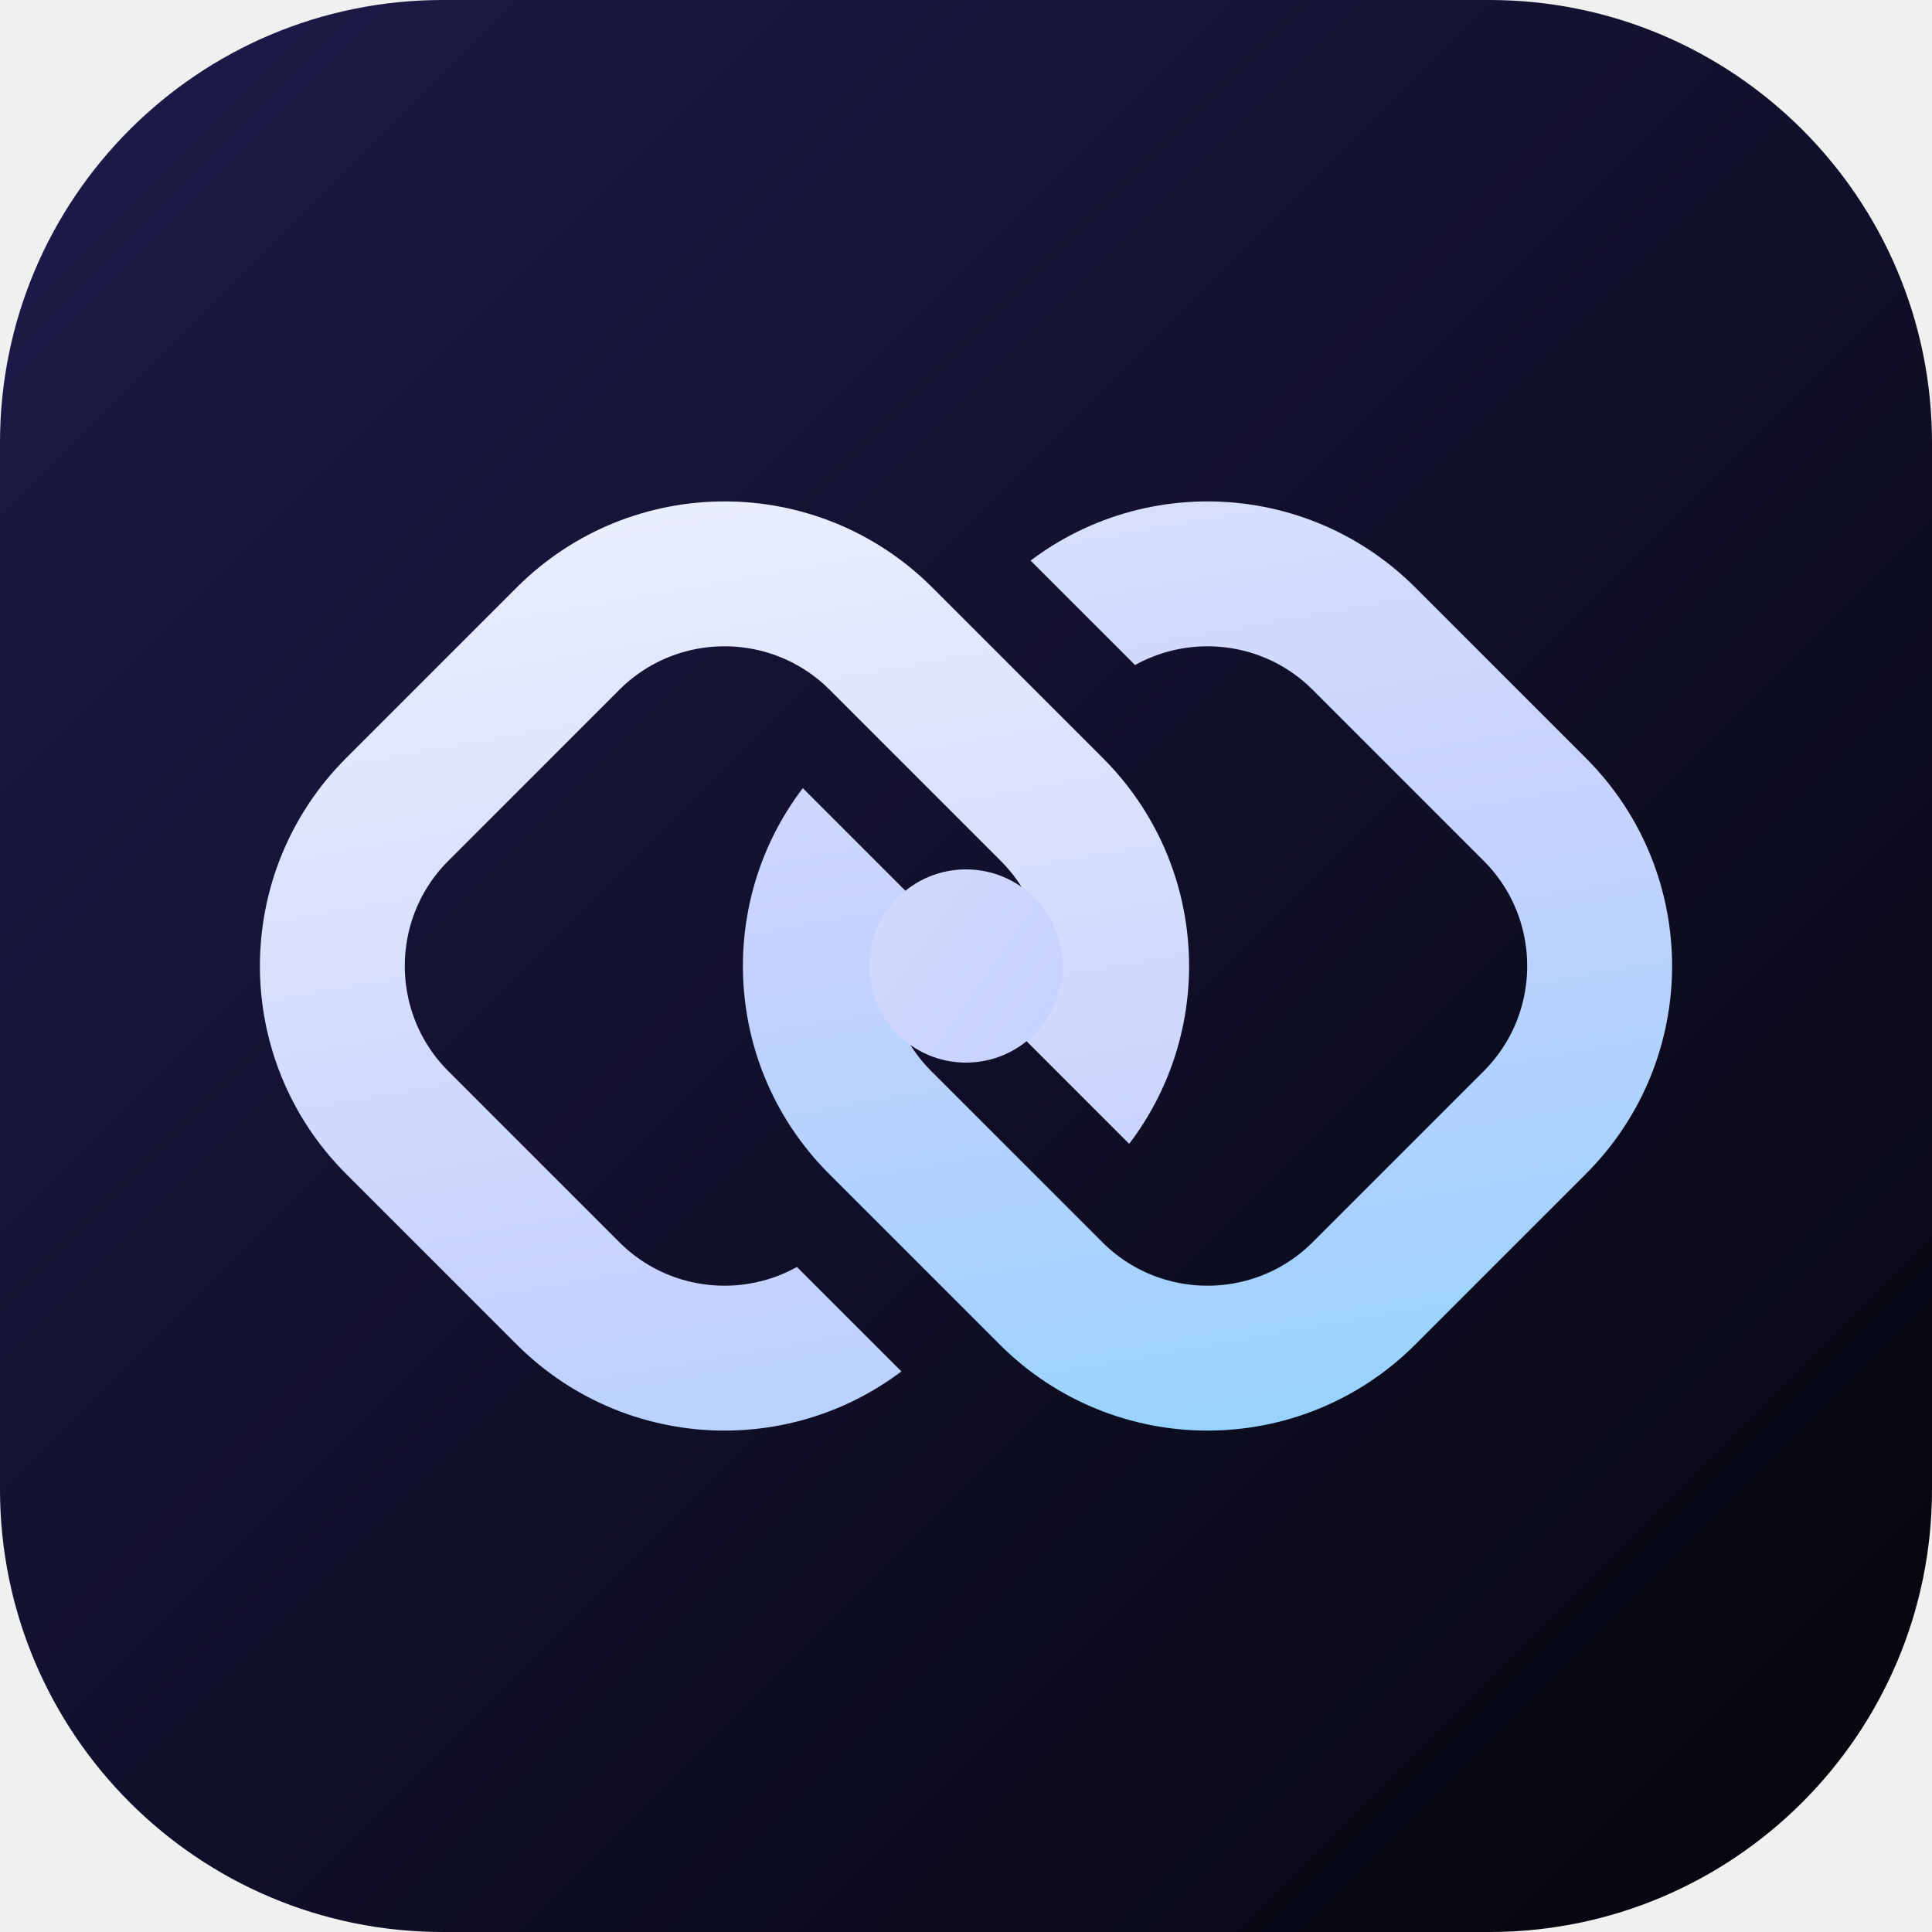
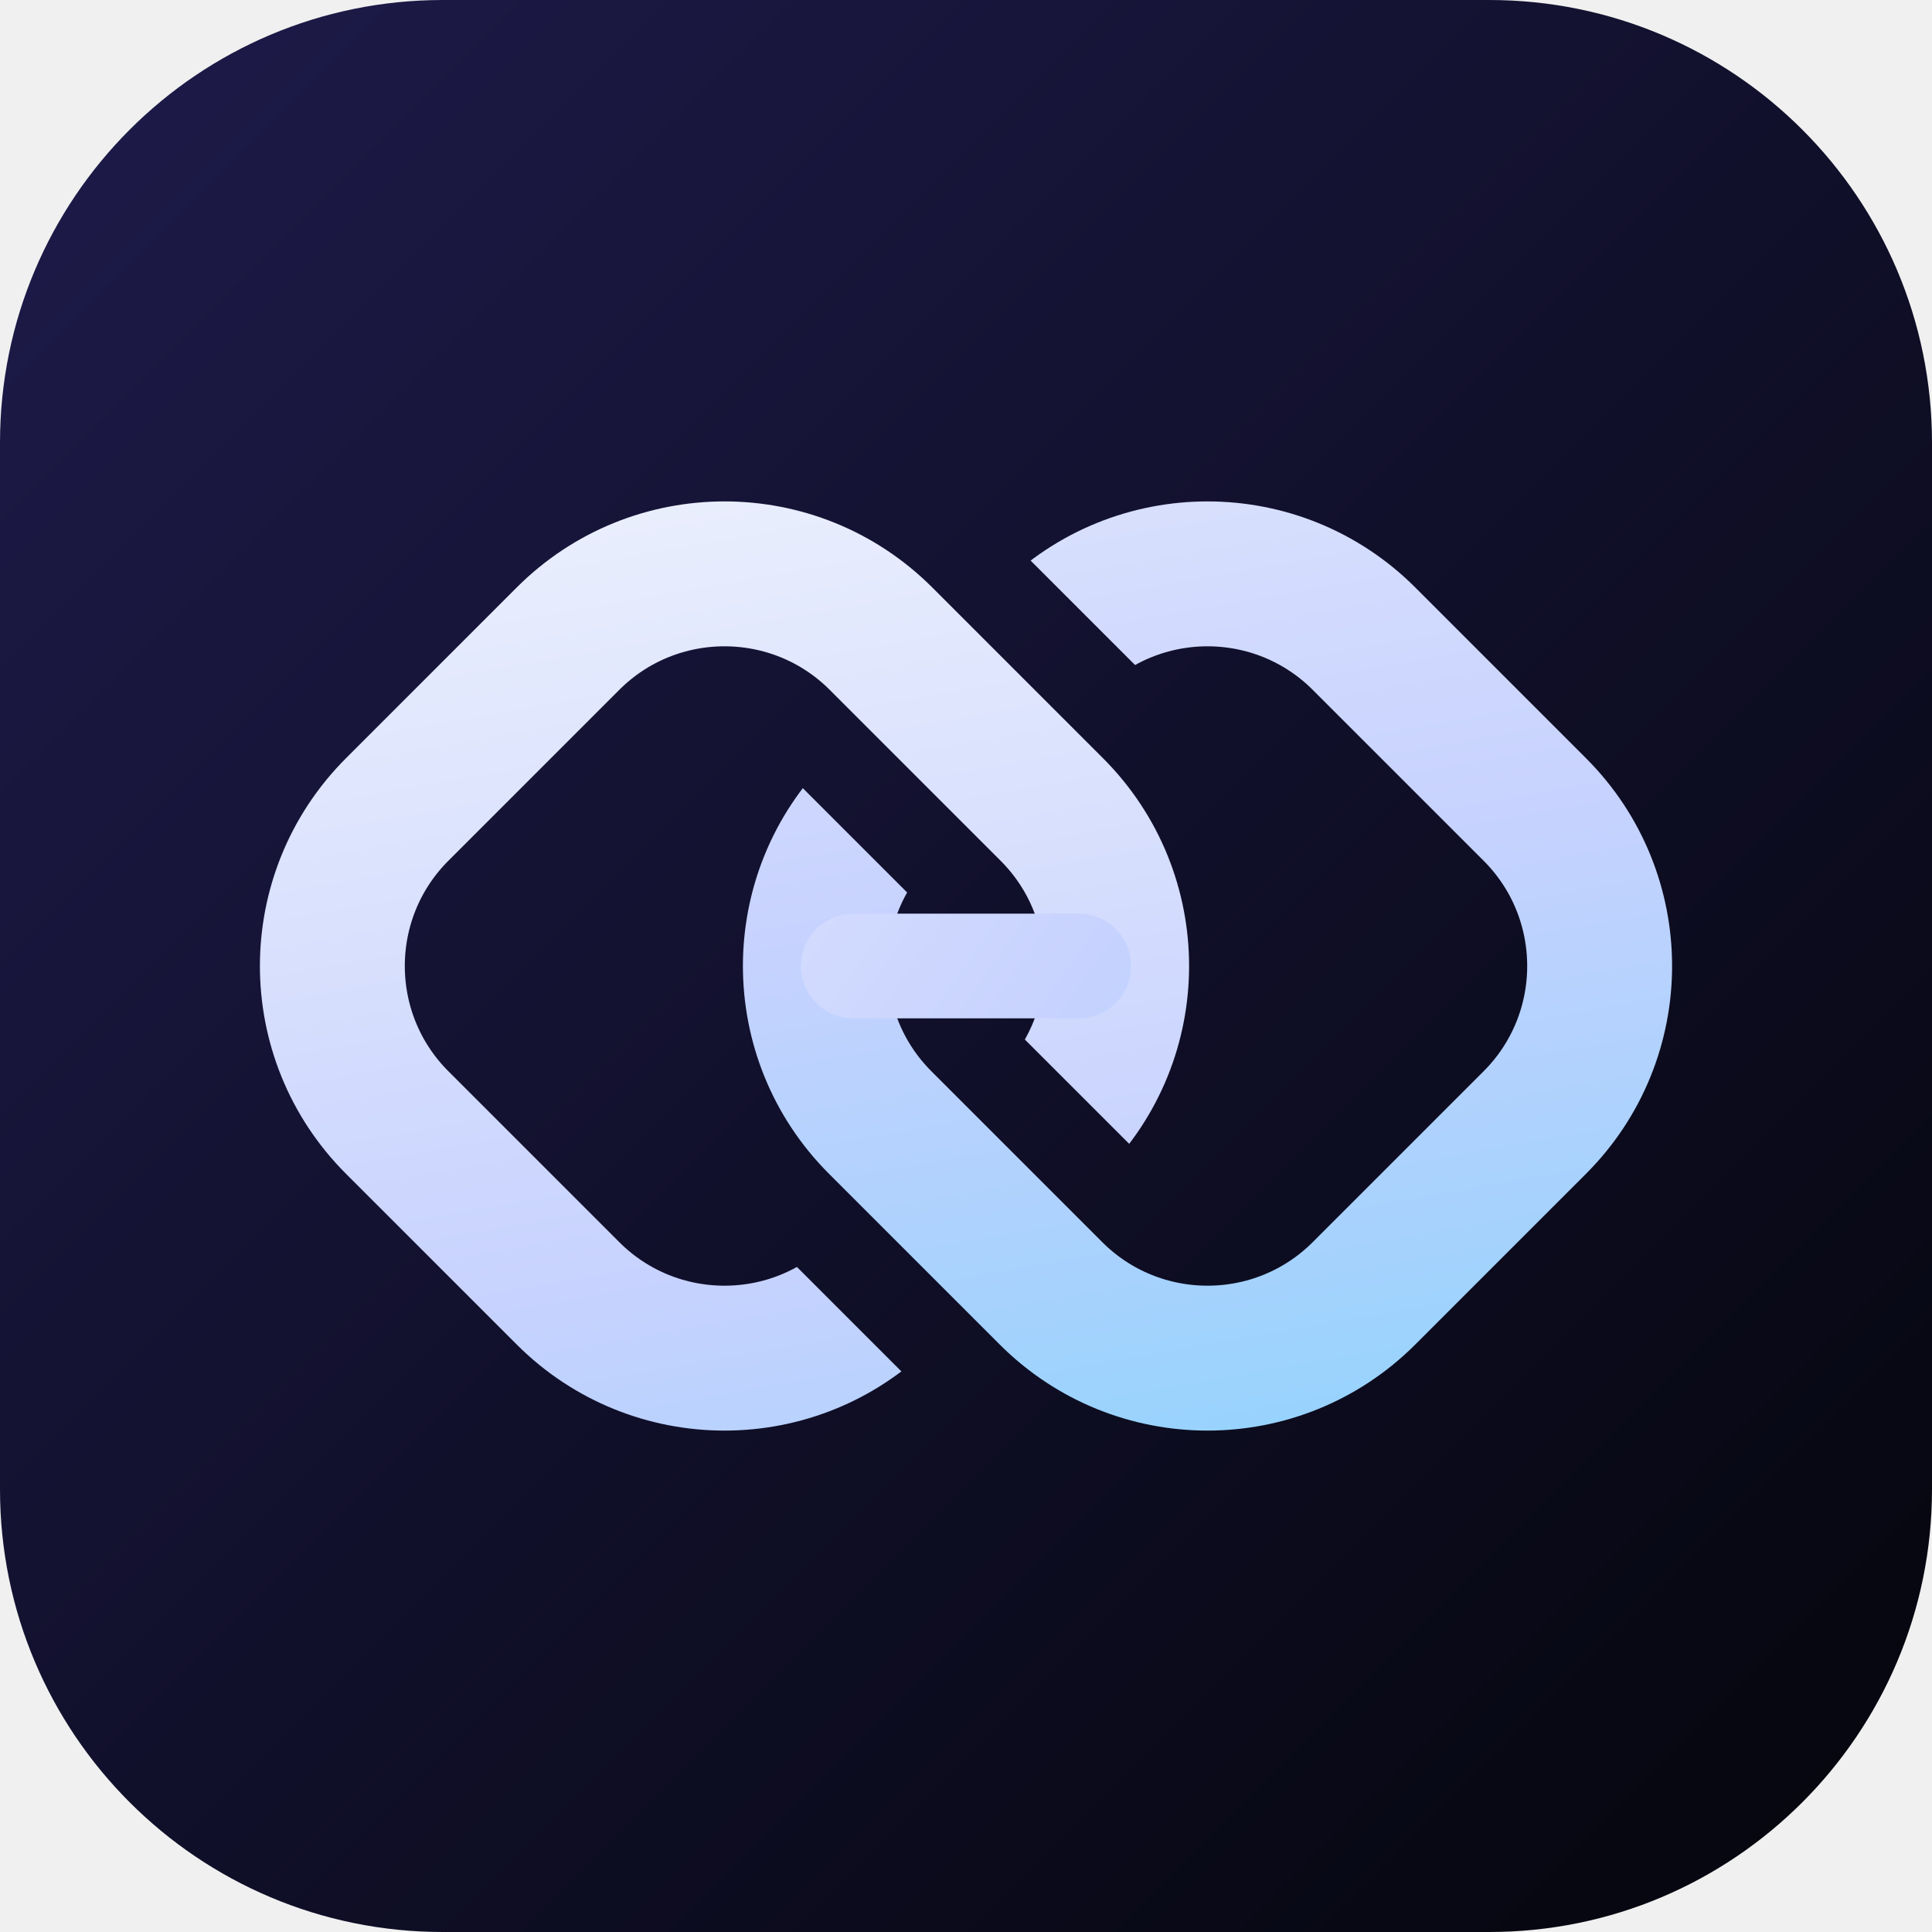
<svg xmlns="http://www.w3.org/2000/svg" viewBox="0 0 48 48" fill="none">
  <defs>
    <linearGradient id="g" x1="4" y1="10" x2="44" y2="38" gradientUnits="userSpaceOnUse">
      <stop stop-color="#f8fafc" />
      <stop offset="0.55" stop-color="#c7d2fe" />
      <stop offset="1" stop-color="#7dd3fc" />
    </linearGradient>
    <linearGradient id="bg" x1="0" y1="0" x2="48" y2="48" gradientUnits="userSpaceOnUse">
      <stop stop-color="#1e1b4b" />
      <stop offset="1" stop-color="#04050b" />
    </linearGradient>
    <clipPath id="c1">
      <circle cx="24" cy="18" r="5.2" />
    </clipPath>
    <clipPath id="c2">
      <circle cx="24" cy="30" r="5.2" />
    </clipPath>
    <mask id="mB" maskUnits="userSpaceOnUse" x="0" y="0" width="48" height="48">
      <rect width="48" height="48" fill="#fff" />
      <g clip-path="url(#c1)">
        <rect x="9.5" y="15.5" width="17" height="17" rx="5.5" transform="rotate(45 18 24)" stroke="#000" stroke-width="8" />
      </g>
    </mask>
    <mask id="mA" maskUnits="userSpaceOnUse" x="0" y="0" width="48" height="48">
      <rect width="48" height="48" fill="#fff" />
      <g clip-path="url(#c2)">
        <rect x="21.5" y="15.5" width="17" height="17" rx="5.5" transform="rotate(45 30 24)" stroke="#000" stroke-width="8" />
      </g>
    </mask>
  </defs>
  <rect width="48" height="48" rx="11" fill="url(#bg)" />
  <g mask="url(#mA)">
    <rect x="9.5" y="15.5" width="17" height="17" rx="5.5" transform="rotate(45 18 24)" stroke="url(#g)" stroke-width="3.6" />
  </g>
  <g mask="url(#mB)">
    <rect x="21.5" y="15.5" width="17" height="17" rx="5.5" transform="rotate(45 30 24)" stroke="url(#g)" stroke-width="3.6" />
  </g>
-   <circle cx="24" cy="24" r="2.4" fill="url(#g)" />
+   <line x1="21.2" y1="24" x2="26.8" y2="24" stroke="url(#g)" stroke-width="2.6" stroke-linecap="round" />
</svg>
